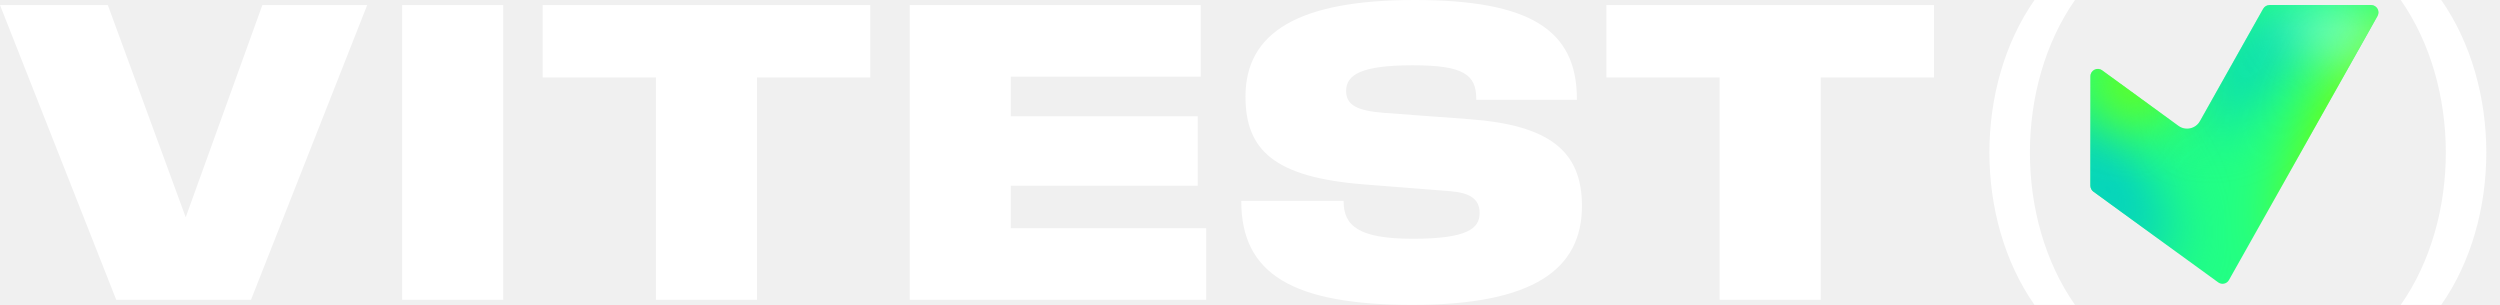
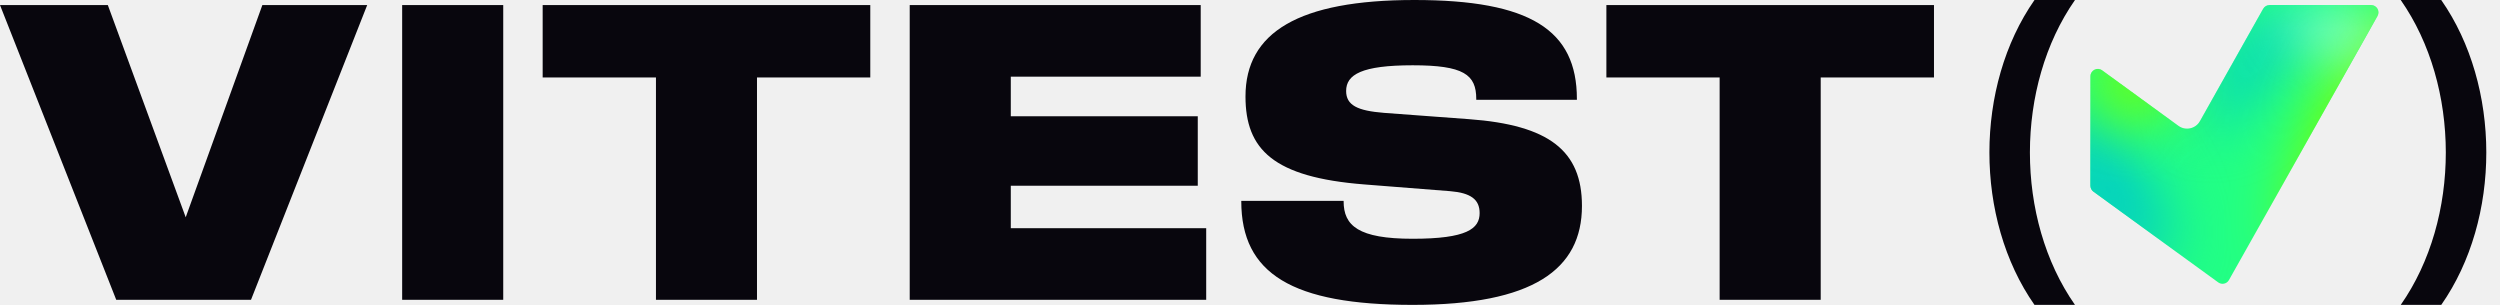
<svg xmlns="http://www.w3.org/2000/svg" viewBox="0 0 123 15" fill="none">
-   <path d="M69.586 0C75.283 0 77.583 1.471 77.583 4.869V4.91H72.632V4.869C72.632 3.667 72.01 3.212 69.503 3.212C66.996 3.212 66.23 3.668 66.23 4.476C66.23 5.18 66.79 5.449 68.095 5.553L72.279 5.863C76.216 6.153 77.832 7.417 77.832 10.131C77.832 13.259 75.428 15 69.503 15C63.578 15 61.071 13.467 61.071 9.903V9.883H66.106V9.903C66.106 11.105 66.831 11.747 69.503 11.747C72.176 11.747 72.798 11.25 72.798 10.483C72.798 9.8 72.342 9.489 71.348 9.406L67.121 9.074C62.646 8.722 61.278 7.355 61.278 4.744C61.279 1.595 63.889 5.63605e-05 69.586 0ZM9.137 10.69L12.908 0.249H18.066L12.349 14.751H5.719L0 0.249H5.305L9.137 10.69ZM24.759 14.751H19.786V0.249H24.759V14.751ZM42.818 3.812H37.244V14.751H32.273V3.812H26.699V0.249H42.818V3.812ZM59.075 3.771H49.731V5.719H58.93V9.137H49.731V11.229H59.345V14.751H44.758V0.249H59.075V3.771ZM95.152 0.249V3.812H89.579V14.751H84.606V3.812H79.034V0.249H95.152Z" fill="white" />
+   <path d="M69.586 0C75.283 0 77.583 1.471 77.583 4.869V4.91H72.632V4.869C72.632 3.667 72.01 3.212 69.503 3.212C66.996 3.212 66.23 3.668 66.23 4.476C66.23 5.18 66.79 5.449 68.095 5.553L72.279 5.863C76.216 6.153 77.832 7.417 77.832 10.131C77.832 13.259 75.428 15 69.503 15C63.578 15 61.071 13.467 61.071 9.903V9.883H66.106V9.903C66.106 11.105 66.831 11.747 69.503 11.747C72.176 11.747 72.798 11.25 72.798 10.483C72.798 9.8 72.342 9.489 71.348 9.406L67.121 9.074C62.646 8.722 61.278 7.355 61.278 4.744C61.279 1.595 63.889 5.63605e-05 69.586 0ZM9.137 10.69L12.908 0.249H18.066L12.349 14.751H5.719L0 0.249H5.305L9.137 10.69ZM24.759 14.751H19.786V0.249H24.759V14.751ZM42.818 3.812H37.244V14.751H32.273V3.812H26.699V0.249H42.818V3.812ZM59.075 3.771H49.731V5.719H58.93V9.137H49.731V11.229H59.345V14.751H44.758V0.249H59.075V3.771ZM95.152 0.249V3.812H89.579V14.751H84.606V3.812H79.034V0.249H95.152Z" fill="#08060D" />
  <path d="M109.665 13.778C109.559 13.967 109.312 14.021 109.136 13.893L102.997 9.429C102.903 9.36 102.848 9.251 102.848 9.135V3.754C102.848 3.458 103.184 3.286 103.424 3.46L107.178 6.191C107.529 6.447 108.024 6.338 108.237 5.96L111.347 0.432C111.411 0.318 111.532 0.247 111.663 0.247H116.656C116.934 0.247 117.109 0.546 116.973 0.788L109.665 13.777V13.778Z" fill="#22FF84" />
-   <mask id="mask0_242_20911" style="mask-type:alpha" maskUnits="userSpaceOnUse" x="102" y="0" width="16" height="14">
+   <mask id="mask0_242_20910" style="mask-type:alpha" maskUnits="userSpaceOnUse" x="102" y="0" width="16" height="14">
    <path d="M109.665 13.778C109.559 13.967 109.312 14.021 109.136 13.893L102.997 9.428C102.903 9.36 102.848 9.251 102.848 9.135V3.754C102.848 3.458 103.184 3.286 103.424 3.46L107.178 6.191C107.529 6.446 108.024 6.338 108.237 5.96L111.347 0.432C111.411 0.318 111.532 0.247 111.663 0.247H116.656C116.934 0.247 117.109 0.546 116.973 0.788L109.665 13.777V13.778Z" fill="black" />
  </mask>
-   <g mask="url(#mask0_242_20911)">
-     <g filter="url(#filter0_f_242_20911)">
+   <g mask="url(#mask0_242_20910)">
+     <g filter="url(#filter0_f_242_20910)">
      <ellipse cx="4.498" cy="1.087" rx="4.498" ry="1.087" transform="matrix(-0.650066 0.759878 0.759879 0.650065 113.198 -1.36606)" fill="#00CCC6" />
    </g>
-     <g filter="url(#filter1_f_242_20911)">
+     <g filter="url(#filter1_f_242_20910)">
      <ellipse cx="4.498" cy="1.951" rx="4.498" ry="1.951" transform="matrix(-0.588245 -0.808682 -0.808682 0.588246 107.941 11.8184)" fill="#00CCC6" />
    </g>
-     <g filter="url(#filter2_f_242_20911)">
+     <g filter="url(#filter2_f_242_20910)">
      <ellipse cx="104.914" cy="4.157" rx="2.043" ry="1.78" transform="rotate(23.1293 104.914 4.15654)" fill="#77FF00" />
    </g>
-     <g filter="url(#filter3_f_242_20911)">
+     <g filter="url(#filter3_f_242_20910)">
      <ellipse cx="115.92" cy="5.361" rx="1.8" ry="7.865" transform="rotate(23.1293 115.92 5.36054)" fill="#77FF00" />
    </g>
-     <g filter="url(#filter4_f_242_20911)">
+     <g filter="url(#filter4_f_242_20910)">
      <ellipse cx="1.598" cy="3.228" rx="1.598" ry="3.228" transform="matrix(0.707107 -0.707107 -0.707107 -0.707107 115.494 3.75456)" fill="#97FFE2" />
    </g>
  </g>
-   <path d="M100.097 0.001C97.148 4.222 97.131 10.765 100.097 15.001H102.089C99.124 10.765 99.141 4.222 102.089 0.001H100.097Z" fill="white" />
-   <path d="M120.109 0.001H118.116C121.065 4.222 121.082 10.765 118.116 15.001H120.109C123.074 10.765 123.057 4.222 120.109 0.001Z" fill="white" />
+   <path d="M100.097 0.001C97.148 4.222 97.131 10.765 100.097 15.001H102.089C99.124 10.765 99.141 4.222 102.089 0.001H100.097Z" fill="#08060D" />
+   <path d="M120.109 0.001H118.116C121.065 4.222 121.082 10.765 118.116 15.001H120.109C123.074 10.765 123.057 4.222 120.109 0.001Z" fill="#08060D" />
  <defs>
-     <filter id="filter0_f_242_20911" x="105.114" y="-3.679" width="11.972" height="12.875" filterUnits="userSpaceOnUse" color-interpolation-filters="sRGB">
+     <filter id="filter0_f_242_20910" x="105.114" y="-3.679" width="11.972" height="12.875" filterUnits="userSpaceOnUse" color-interpolation-filters="sRGB">
      <feFlood flood-opacity="0" result="BackgroundImageFix" />
      <feBlend mode="normal" in="SourceGraphic" in2="BackgroundImageFix" result="shape" />
-       <feGaussianBlur stdDeviation="1.473" result="effect1_foregroundBlur_242_20911" />
+       <feGaussianBlur stdDeviation="1.473" result="effect1_foregroundBlur_242_20910" />
    </filter>
-     <filter id="filter1_f_242_20911" x="97.689" y="2.567" width="12.056" height="13.524" filterUnits="userSpaceOnUse" color-interpolation-filters="sRGB">
+     <filter id="filter1_f_242_20910" x="97.689" y="2.567" width="12.056" height="13.524" filterUnits="userSpaceOnUse" color-interpolation-filters="sRGB">
      <feFlood flood-opacity="0" result="BackgroundImageFix" />
      <feBlend mode="normal" in="SourceGraphic" in2="BackgroundImageFix" result="shape" />
-       <feGaussianBlur stdDeviation="1.473" result="effect1_foregroundBlur_242_20911" />
+       <feGaussianBlur stdDeviation="1.473" result="effect1_foregroundBlur_242_20910" />
    </filter>
-     <filter id="filter2_f_242_20911" x="99.962" y="-0.613" width="9.904" height="9.539" filterUnits="userSpaceOnUse" color-interpolation-filters="sRGB">
+     <filter id="filter2_f_242_20910" x="99.962" y="-0.613" width="9.904" height="9.539" filterUnits="userSpaceOnUse" color-interpolation-filters="sRGB">
      <feFlood flood-opacity="0" result="BackgroundImageFix" />
      <feBlend mode="normal" in="SourceGraphic" in2="BackgroundImageFix" result="shape" />
-       <feGaussianBlur stdDeviation="1.473" result="effect1_foregroundBlur_242_20911" />
+       <feGaussianBlur stdDeviation="1.473" result="effect1_foregroundBlur_242_20910" />
    </filter>
-     <filter id="filter3_f_242_20911" x="109.467" y="-4.854" width="12.905" height="20.43" filterUnits="userSpaceOnUse" color-interpolation-filters="sRGB">
+     <filter id="filter3_f_242_20910" x="109.467" y="-4.854" width="12.905" height="20.43" filterUnits="userSpaceOnUse" color-interpolation-filters="sRGB">
      <feFlood flood-opacity="0" result="BackgroundImageFix" />
      <feBlend mode="normal" in="SourceGraphic" in2="BackgroundImageFix" result="shape" />
-       <feGaussianBlur stdDeviation="1.473" result="effect1_foregroundBlur_242_20911" />
+       <feGaussianBlur stdDeviation="1.473" result="effect1_foregroundBlur_242_20910" />
    </filter>
-     <filter id="filter4_f_242_20911" x="108.847" y="-5.152" width="10.989" height="10.988" filterUnits="userSpaceOnUse" color-interpolation-filters="sRGB">
+     <filter id="filter4_f_242_20910" x="108.847" y="-5.152" width="10.989" height="10.988" filterUnits="userSpaceOnUse" color-interpolation-filters="sRGB">
      <feFlood flood-opacity="0" result="BackgroundImageFix" />
      <feBlend mode="normal" in="SourceGraphic" in2="BackgroundImageFix" result="shape" />
-       <feGaussianBlur stdDeviation="1.473" result="effect1_foregroundBlur_242_20911" />
+       <feGaussianBlur stdDeviation="1.473" result="effect1_foregroundBlur_242_20910" />
    </filter>
  </defs>
</svg>
